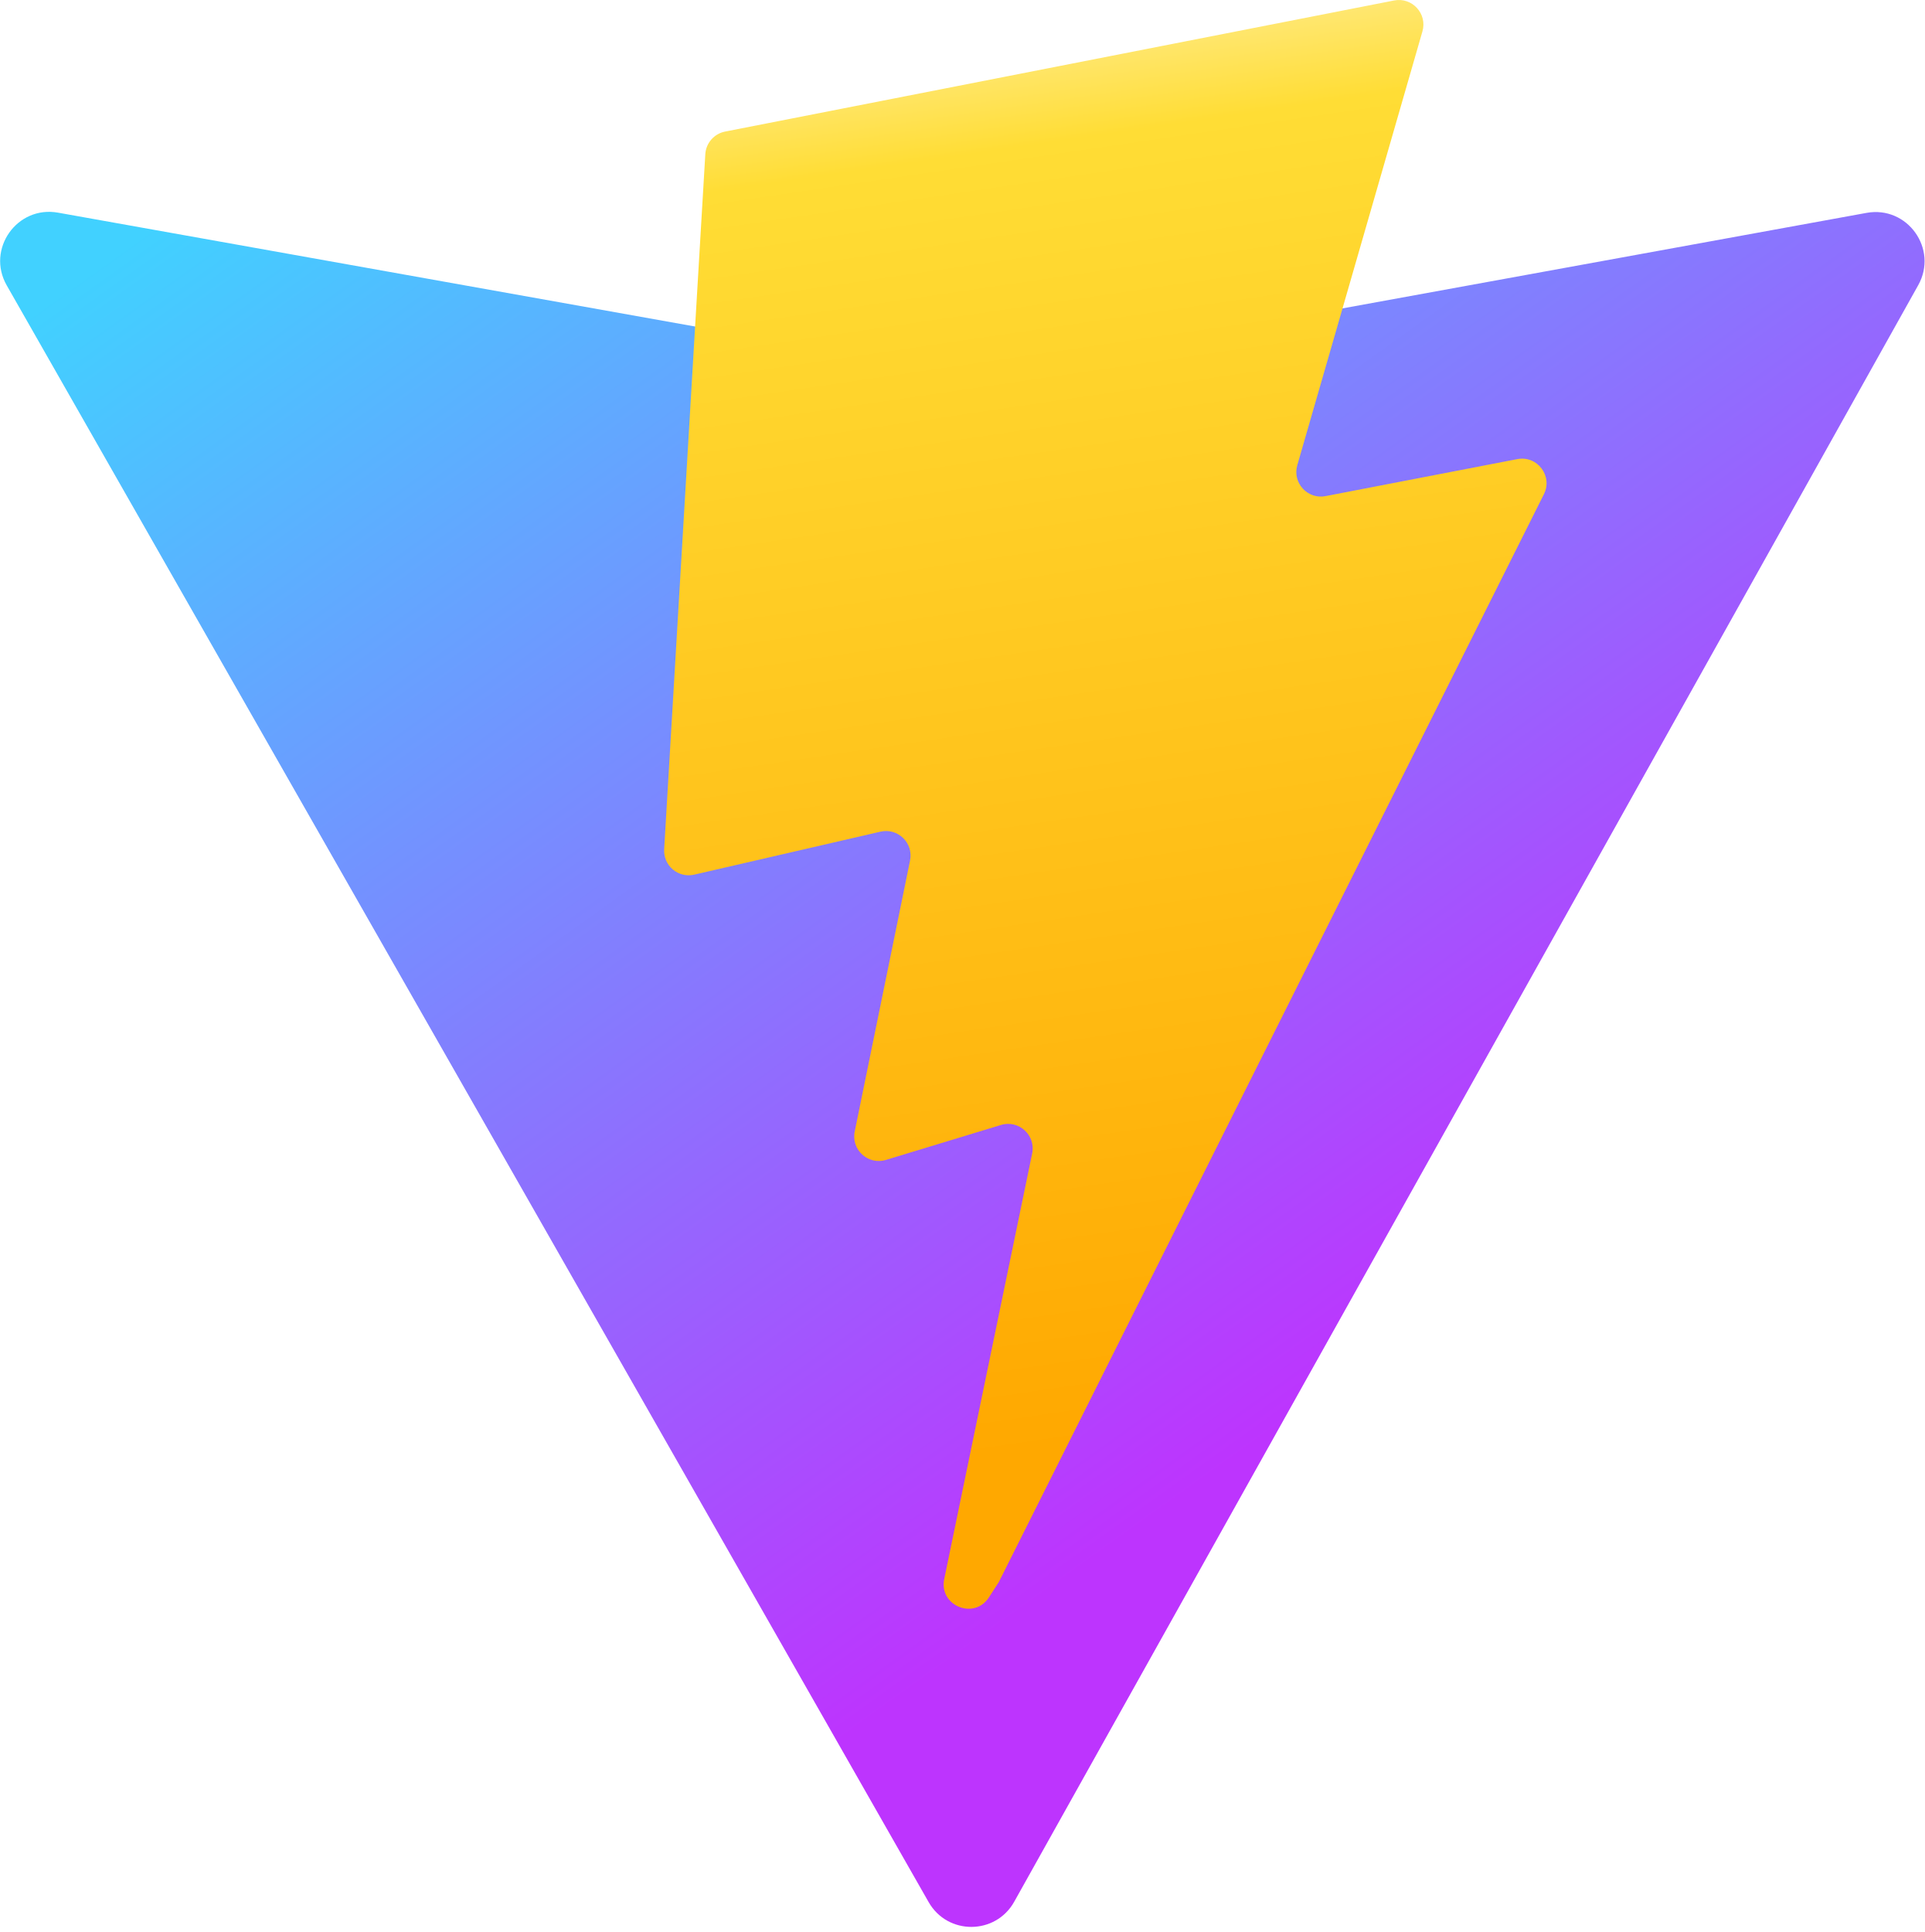
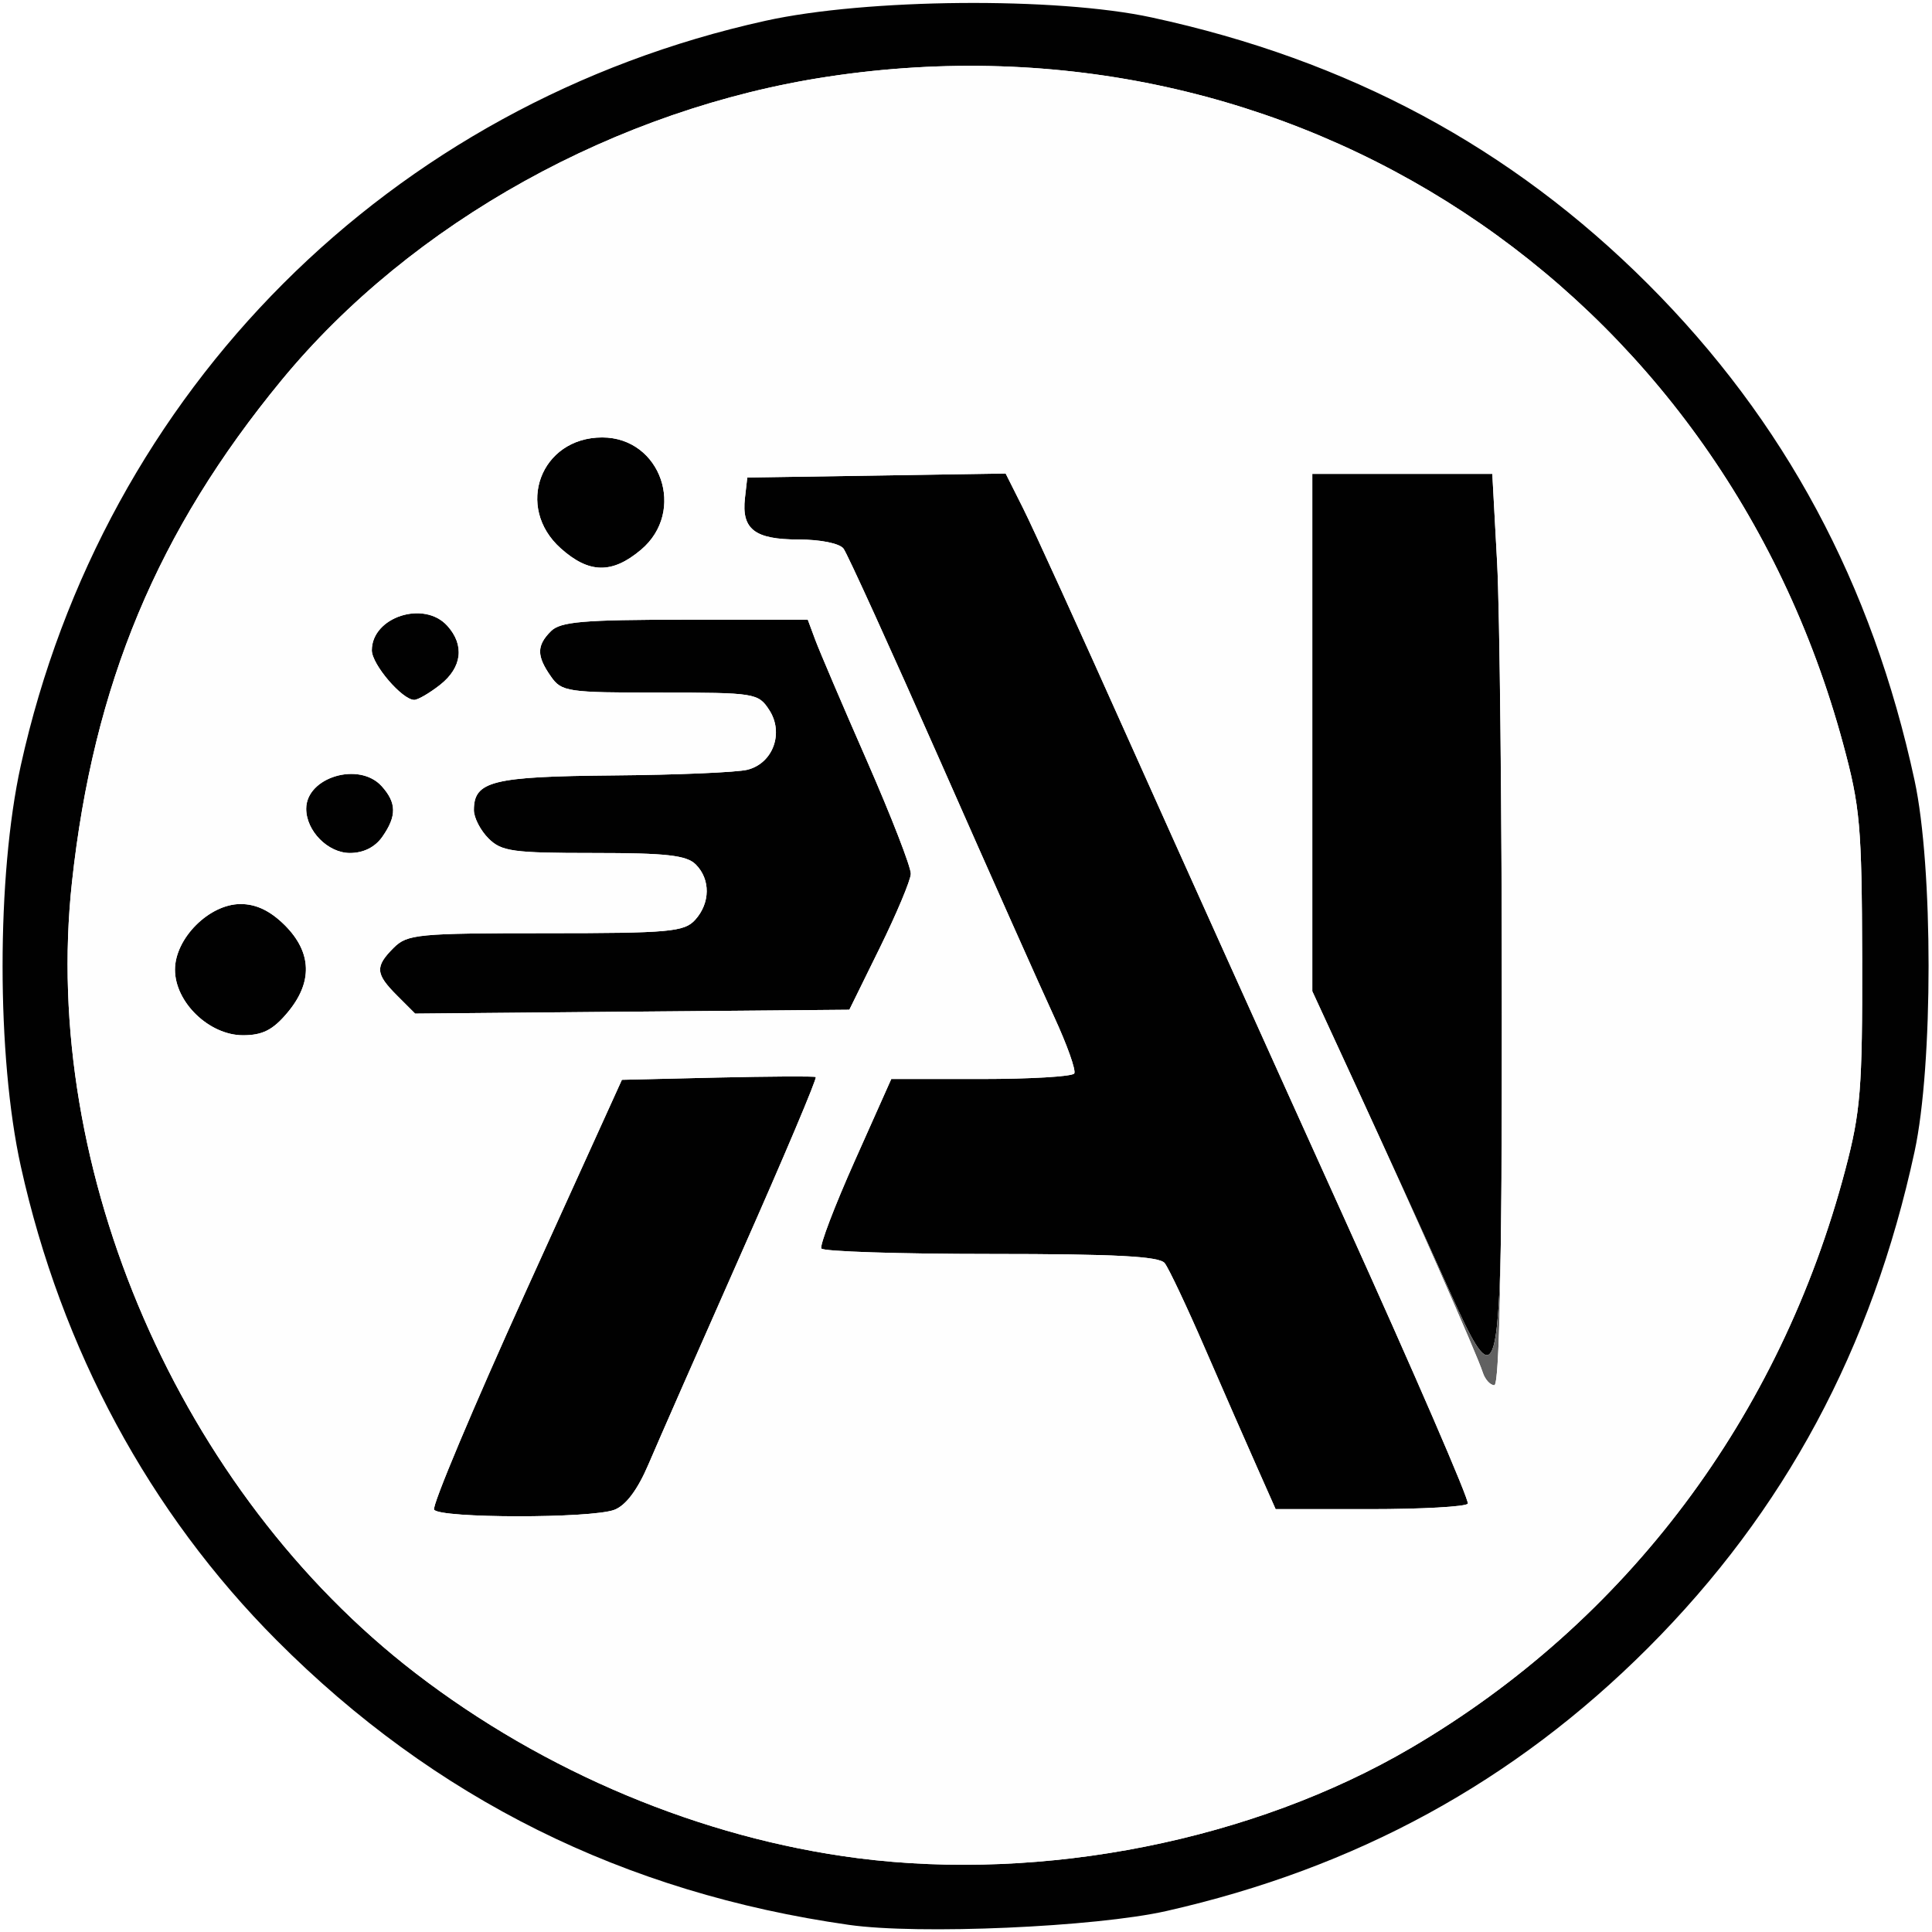
- <svg xmlns="http://www.w3.org/2000/svg" aria-hidden="true" role="img" class="iconify iconify--logos" width="31.88" height="32" preserveAspectRatio="xMidYMid meet" viewBox="0 0 256 257">
-   <defs>
-     <linearGradient id="IconifyId1813088fe1fbc01fb466" x1="-.828%" x2="57.636%" y1="7.652%" y2="78.411%">
-       <stop offset="0%" stop-color="#41D1FF" />
-       <stop offset="100%" stop-color="#BD34FE" />
-     </linearGradient>
-     <linearGradient id="IconifyId1813088fe1fbc01fb467" x1="43.376%" x2="50.316%" y1="2.242%" y2="89.03%">
-       <stop offset="0%" stop-color="#FFEA83" />
-       <stop offset="8.333%" stop-color="#FFDD35" />
-       <stop offset="100%" stop-color="#FFA800" />
-     </linearGradient>
-   </defs>
-   <path fill="url(#IconifyId1813088fe1fbc01fb466)" d="M255.153 37.938L134.897 252.976c-2.483 4.44-8.862 4.466-11.382.048L.875 37.958c-2.746-4.814 1.371-10.646 6.827-9.67l120.385 21.517a6.537 6.537 0 0 0 2.322-.004l117.867-21.483c5.438-.991 9.574 4.796 6.877 9.62Z" />
-   <path fill="url(#IconifyId1813088fe1fbc01fb467)" d="M185.432.063L96.44 17.501a3.268 3.268 0 0 0-2.634 3.014l-5.474 92.456a3.268 3.268 0 0 0 3.997 3.378l24.777-5.718c2.318-.535 4.413 1.507 3.936 3.838l-7.361 36.047c-.495 2.426 1.782 4.5 4.151 3.78l15.304-4.649c2.372-.72 4.652 1.36 4.15 3.788l-11.698 56.621c-.732 3.542 3.979 5.473 5.943 2.437l1.313-2.028l72.516-144.72c1.215-2.423-.88-5.186-3.54-4.672l-25.505 4.922c-2.396.462-4.435-1.77-3.759-4.114l16.646-57.705c.677-2.35-1.37-4.583-3.769-4.113Z" />
+ <svg xmlns="http://www.w3.org/2000/svg" width="265" height="265" viewBox="0 0 265 265">
+   <g>
+     <path d="M 116.43 264.02 C85.59,259.63 59.61,246.72 37.96,225.00 C20.52,207.51 8.42,185.10 2.86,160.00 C-0.48,144.93 -0.48,120.10 2.85,105.00 C14.23,53.48 53.48,14.23 105.00,2.85 C118.85,-0.21 144.87,-0.44 157.95,2.39 C184.98,8.23 207.28,20.21 226.04,38.96 C244.79,57.72 256.77,80.02 262.61,107.05 C265.17,118.90 265.17,146.10 262.61,157.95 C256.77,184.98 244.79,207.28 226.04,226.04 C207.68,244.40 186.04,256.22 160.00,262.12 C150.27,264.32 125.99,265.39 116.43,264.02 ZM 117.63 254.87 C143.18,258.15 171.89,252.43 193.50,239.77 C223.09,222.43 244.18,194.35 253.12,160.40 C255.21,152.45 255.46,149.37 255.42,131.50 C255.37,113.23 255.15,110.68 252.80,102.00 C235.81,39.29 177.42,0.88 113.66,10.50 C84.61,14.87 56.43,30.52 38.62,52.15 C21.61,72.81 12.81,93.88 9.87,121.02 C5.57,160.63 24.68,204.63 56.99,229.49 C74.65,243.08 96.25,252.12 117.63,254.87 ZM 201.33 206.25 C201.08,206.66 195.05,207.00 187.93,207.00 L 174.97 207.00 L 172.42 201.25 C171.01,198.09 167.81,190.77 165.30,185.00 C162.80,179.23 160.30,173.94 159.75,173.25 C159.01,172.32 152.99,172.00 135.94,172.00 C123.39,172.00 112.91,171.66 112.66,171.25 C112.41,170.84 114.47,165.44 117.23,159.25 L 122.25 148.00 L 134.57 148.00 C141.34,148.00 147.09,147.66 147.35,147.24 C147.61,146.81 146.37,143.33 144.60,139.49 C142.82,135.64 135.80,119.90 129.01,104.50 C122.21,89.10 116.22,75.94 115.70,75.25 C115.16,74.53 112.53,74.00 109.50,74.00 C103.51,74.00 101.69,72.58 102.18,68.31 L 102.50 65.50 L 137.94 64.95 L 140.34 69.73 C141.66,72.35 148.18,86.65 154.82,101.50 C161.47,116.35 174.75,145.82 184.34,167.00 C193.93,188.18 201.58,205.84 201.33,206.25 ZM 206.00 136.73 C206.00,172.45 206.02,185.55 204.02,185.87 C202.84,186.05 200.96,181.83 197.97,175.20 C195.07,168.76 189.84,157.30 186.35,149.73 L 180.00 135.96 L 180.00 65.00 L 204.69 65.00 L 205.35 77.16 C205.71,83.84 206.00,110.65 206.00,136.73 ZM 120.68 130.00 L 116.50 138.50 L 86.72 138.76 L 56.94 139.03 L 54.47 136.56 C51.48,133.57 51.41,132.59 54.00,130.00 C55.86,128.14 57.33,128.00 74.85,128.00 C91.83,128.00 93.85,127.82 95.35,126.17 C97.43,123.87 97.47,120.61 95.43,118.57 C94.17,117.31 91.39,117.00 81.43,117.00 C70.33,117.00 68.79,116.79 67.00,115.00 C65.90,113.90 65.00,112.16 65.00,111.12 C65.00,107.13 67.52,106.51 84.14,106.36 C92.84,106.29 101.11,105.94 102.52,105.58 C106.04,104.70 107.56,100.51 105.50,97.37 C104.00,95.07 103.54,95.00 90.53,95.00 C77.80,95.00 77.03,94.89 75.56,92.78 C73.59,89.97 73.59,88.55 75.57,86.57 C76.88,85.27 80.01,85.00 93.97,85.00 L 110.80 85.00 L 111.82 87.75 C112.38,89.26 115.57,96.74 118.92,104.37 C122.26,112.00 124.97,118.97 124.93,119.87 C124.89,120.77 122.98,125.32 120.68,130.00 ZM 84.27 207.09 C81.12,208.29 60.29,208.27 59.54,207.07 C59.23,206.56 64.89,193.08 72.13,177.12 L 85.30 148.11 L 98.40 147.80 C105.60,147.64 111.68,147.60 111.89,147.73 C112.11,147.85 107.55,158.65 101.75,171.73 C95.96,184.80 90.20,197.90 88.95,200.84 C87.46,204.34 85.85,206.49 84.27,207.09 ZM 39.41 138.92 C37.43,141.28 36.00,142.00 33.33,142.00 C28.69,142.00 24.00,137.48 24.00,133.00 C24.00,128.70 28.70,124.00 33.00,124.00 C35.15,124.00 37.08,124.93 39.08,126.92 C42.80,130.65 42.92,134.76 39.41,138.92 ZM 87.92 75.41 C83.96,78.74 80.80,78.69 76.92,75.22 C70.58,69.56 74.15,60.00 82.60,60.00 C90.67,60.00 94.17,70.15 87.92,75.41 ZM 60.37 93.93 C58.92,95.07 57.32,96.00 56.82,96.00 C55.17,96.00 51.00,91.13 51.00,89.20 C51.00,84.63 58.15,82.30 61.35,85.83 C63.75,88.48 63.38,91.56 60.37,93.93 ZM 52.44 114.78 C51.45,116.20 49.85,117.00 48.00,117.00 C44.98,117.00 42.00,113.98 42.00,110.93 C42.00,106.60 49.26,104.42 52.35,107.83 C54.41,110.11 54.44,111.93 52.44,114.78 Z" fill="rgba(1,1,1,1)" />
+     <path d="M 205.85 171.03 C205.69,183.76 205.40,190.00 204.97,190.00 C204.40,190.00 203.69,189.21 203.38,188.25 C202.60,185.78 193.85,165.99 186.35,149.73 C189.84,157.30 195.07,168.76 197.97,175.20 C200.96,181.83 202.84,186.05 204.02,185.87 C205.16,185.68 205.65,181.35 205.85,171.03 Z" fill="rgba(97,97,97,1)" />
+     <path d="M 117.63 254.87 C96.25,252.12 74.65,243.08 56.99,229.49 C24.68,204.63 5.57,160.63 9.87,121.02 C12.81,93.88 21.61,72.81 38.62,52.15 C56.43,30.52 84.61,14.87 113.66,10.50 C177.42,0.88 235.81,39.29 252.80,102.00 C255.15,110.68 255.37,113.23 255.42,131.50 C255.46,149.37 255.21,152.45 253.12,160.40 C244.18,194.35 223.09,222.43 193.50,239.77 C171.89,252.43 143.18,258.15 117.63,254.87 ZM 84.27 207.09 C85.85,206.49 87.46,204.34 88.95,200.84 C90.20,197.90 95.96,184.80 101.75,171.73 C107.55,158.65 112.11,147.85 111.89,147.73 C111.68,147.60 105.60,147.64 98.40,147.80 L 85.30 148.11 L 72.13 177.12 C64.89,193.08 59.23,206.56 59.54,207.07 C60.29,208.27 81.12,208.29 84.27,207.09 ZM 201.33 206.25 C201.58,205.84 193.93,188.18 184.34,167.00 C174.75,145.82 161.47,116.35 154.82,101.50 C148.18,86.65 141.66,72.35 140.34,69.73 L 137.94 64.95 L 120.22 65.23 L 102.50 65.50 L 102.18 68.31 C101.69,72.58 103.51,74.00 109.50,74.00 C112.53,74.00 115.16,74.53 115.70,75.25 C116.22,75.94 122.21,89.10 129.01,104.50 C135.80,119.90 142.82,135.64 144.60,139.49 C146.37,143.33 147.61,146.81 147.35,147.24 C147.09,147.66 141.34,148.00 134.57,148.00 L 122.25 148.00 L 117.23 159.25 C114.47,165.44 112.41,170.84 112.66,171.25 C112.91,171.66 123.39,172.00 135.94,172.00 C152.99,172.00 159.01,172.32 159.75,173.25 C160.30,173.94 162.80,179.23 165.30,185.00 C167.81,190.77 171.01,198.09 172.42,201.25 L 174.97 207.00 L 187.93 207.00 C195.05,207.00 201.08,206.66 201.33,206.25 ZM 206.00 139.66 C206.00,111.97 205.71,83.84 205.35,77.16 L 204.69 65.00 L 192.35 65.00 L 180.00 65.00 L 180.00 100.48 L 180.00 135.96 L 186.35 149.73 C193.85,165.99 202.60,185.78 203.38,188.25 C203.69,189.21 204.40,190.00 204.97,190.00 C205.66,190.00 206.00,173.57 206.00,139.66 ZM 39.41 138.92 C42.92,134.76 42.80,130.65 39.08,126.92 C37.08,124.93 35.15,124.00 33.00,124.00 C28.70,124.00 24.00,128.70 24.00,133.00 C24.00,137.48 28.69,142.00 33.33,142.00 C36.00,142.00 37.43,141.28 39.41,138.92 ZM 120.68 130.00 C122.98,125.32 124.89,120.77 124.93,119.87 C124.97,118.97 122.26,112.00 118.92,104.37 C115.57,96.74 112.38,89.26 111.82,87.75 L 110.80 85.00 L 93.97 85.00 C80.01,85.00 76.88,85.27 75.57,86.57 C73.59,88.55 73.59,89.97 75.56,92.78 C77.03,94.89 77.80,95.00 90.53,95.00 C103.54,95.00 104.00,95.07 105.50,97.37 C107.56,100.51 106.04,104.70 102.52,105.58 C101.11,105.94 92.84,106.29 84.14,106.36 C67.52,106.51 65.00,107.13 65.00,111.12 C65.00,112.16 65.90,113.90 67.00,115.00 C68.79,116.79 70.33,117.00 81.43,117.00 C91.39,117.00 94.17,117.31 95.43,118.57 C97.47,120.61 97.43,123.87 95.35,126.17 C93.85,127.82 91.83,128.00 74.85,128.00 C57.33,128.00 55.86,128.14 54.00,130.00 C51.41,132.59 51.48,133.57 54.47,136.56 L 56.94 139.03 L 86.72 138.76 L 116.50 138.50 L 120.68 130.00 ZM 52.44 114.78 C54.44,111.93 54.41,110.11 52.35,107.83 C49.26,104.42 42.00,106.60 42.00,110.93 C42.00,113.98 44.98,117.00 48.00,117.00 C49.85,117.00 51.45,116.20 52.44,114.78 ZM 60.37 93.93 C63.38,91.56 63.75,88.48 61.35,85.83 C58.15,82.30 51.00,84.63 51.00,89.20 C51.00,91.13 55.17,96.00 56.82,96.00 C57.32,96.00 58.92,95.07 60.37,93.93 ZM 87.92 75.41 C94.17,70.15 90.67,60.00 82.60,60.00 C74.15,60.00 70.58,69.56 76.92,75.22 C80.80,78.69 83.96,78.74 87.92,75.41 Z" fill="rgba(254,254,254,1)" />
+   </g>
</svg>
